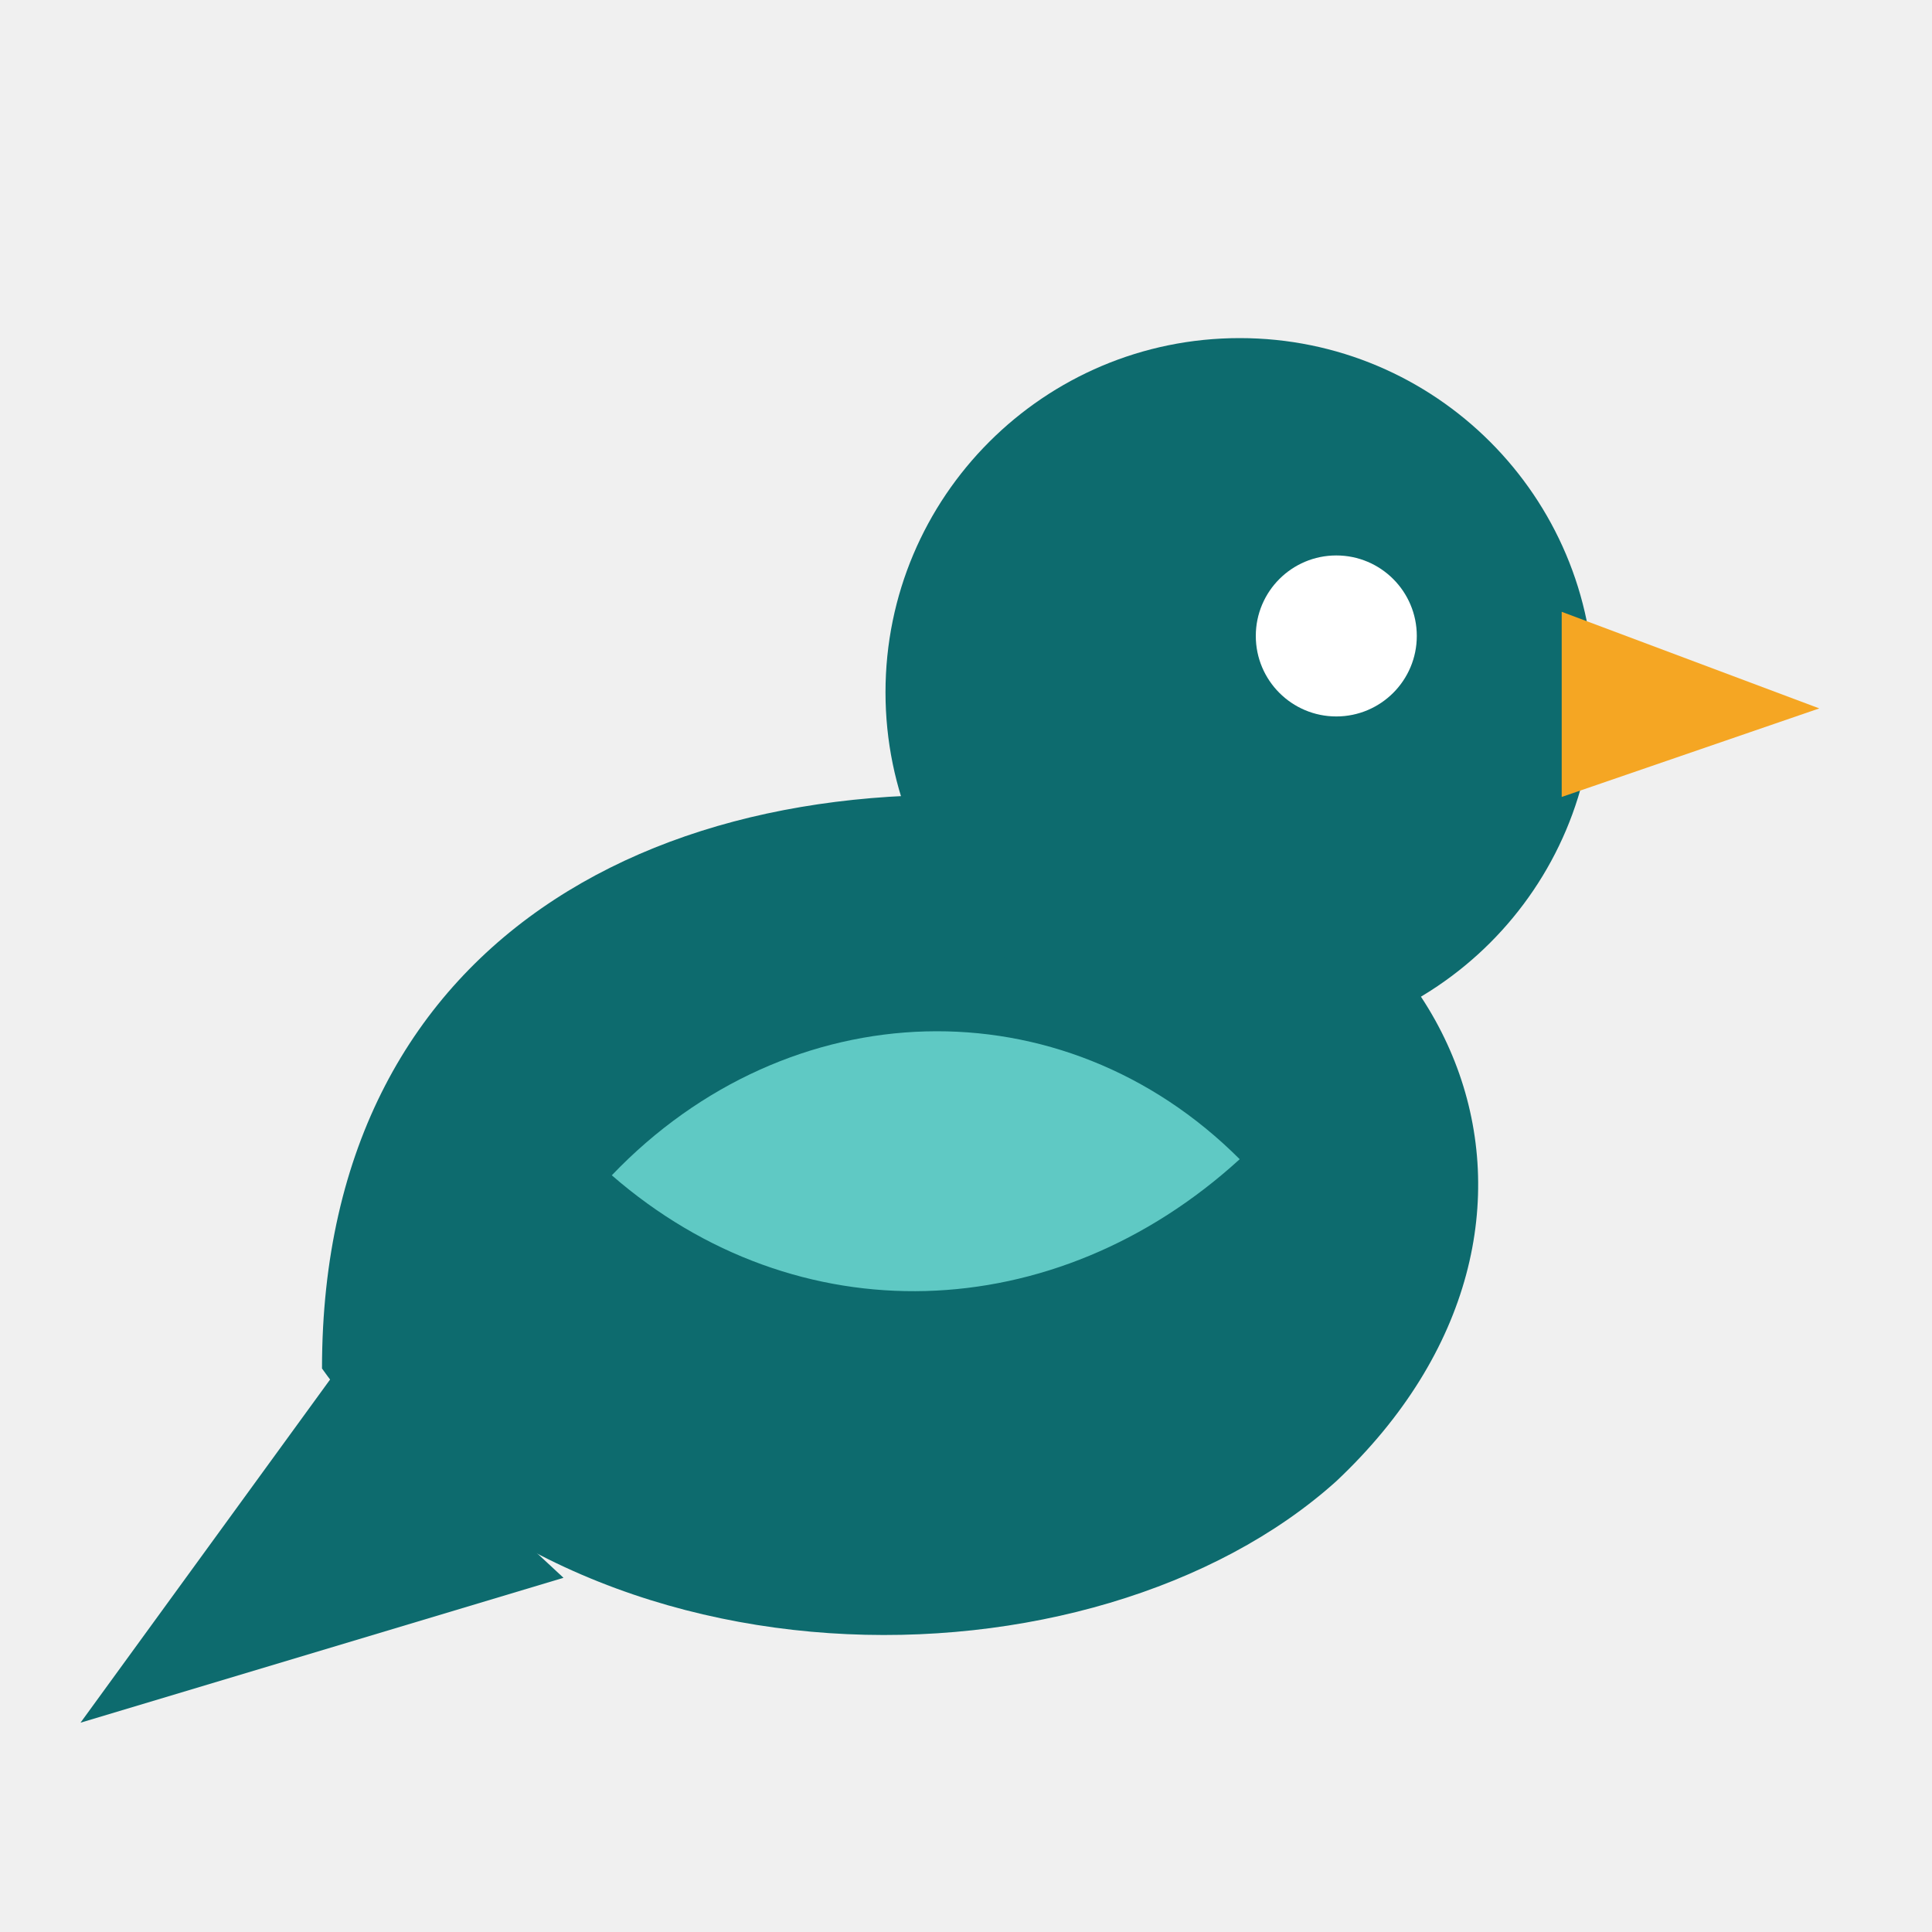
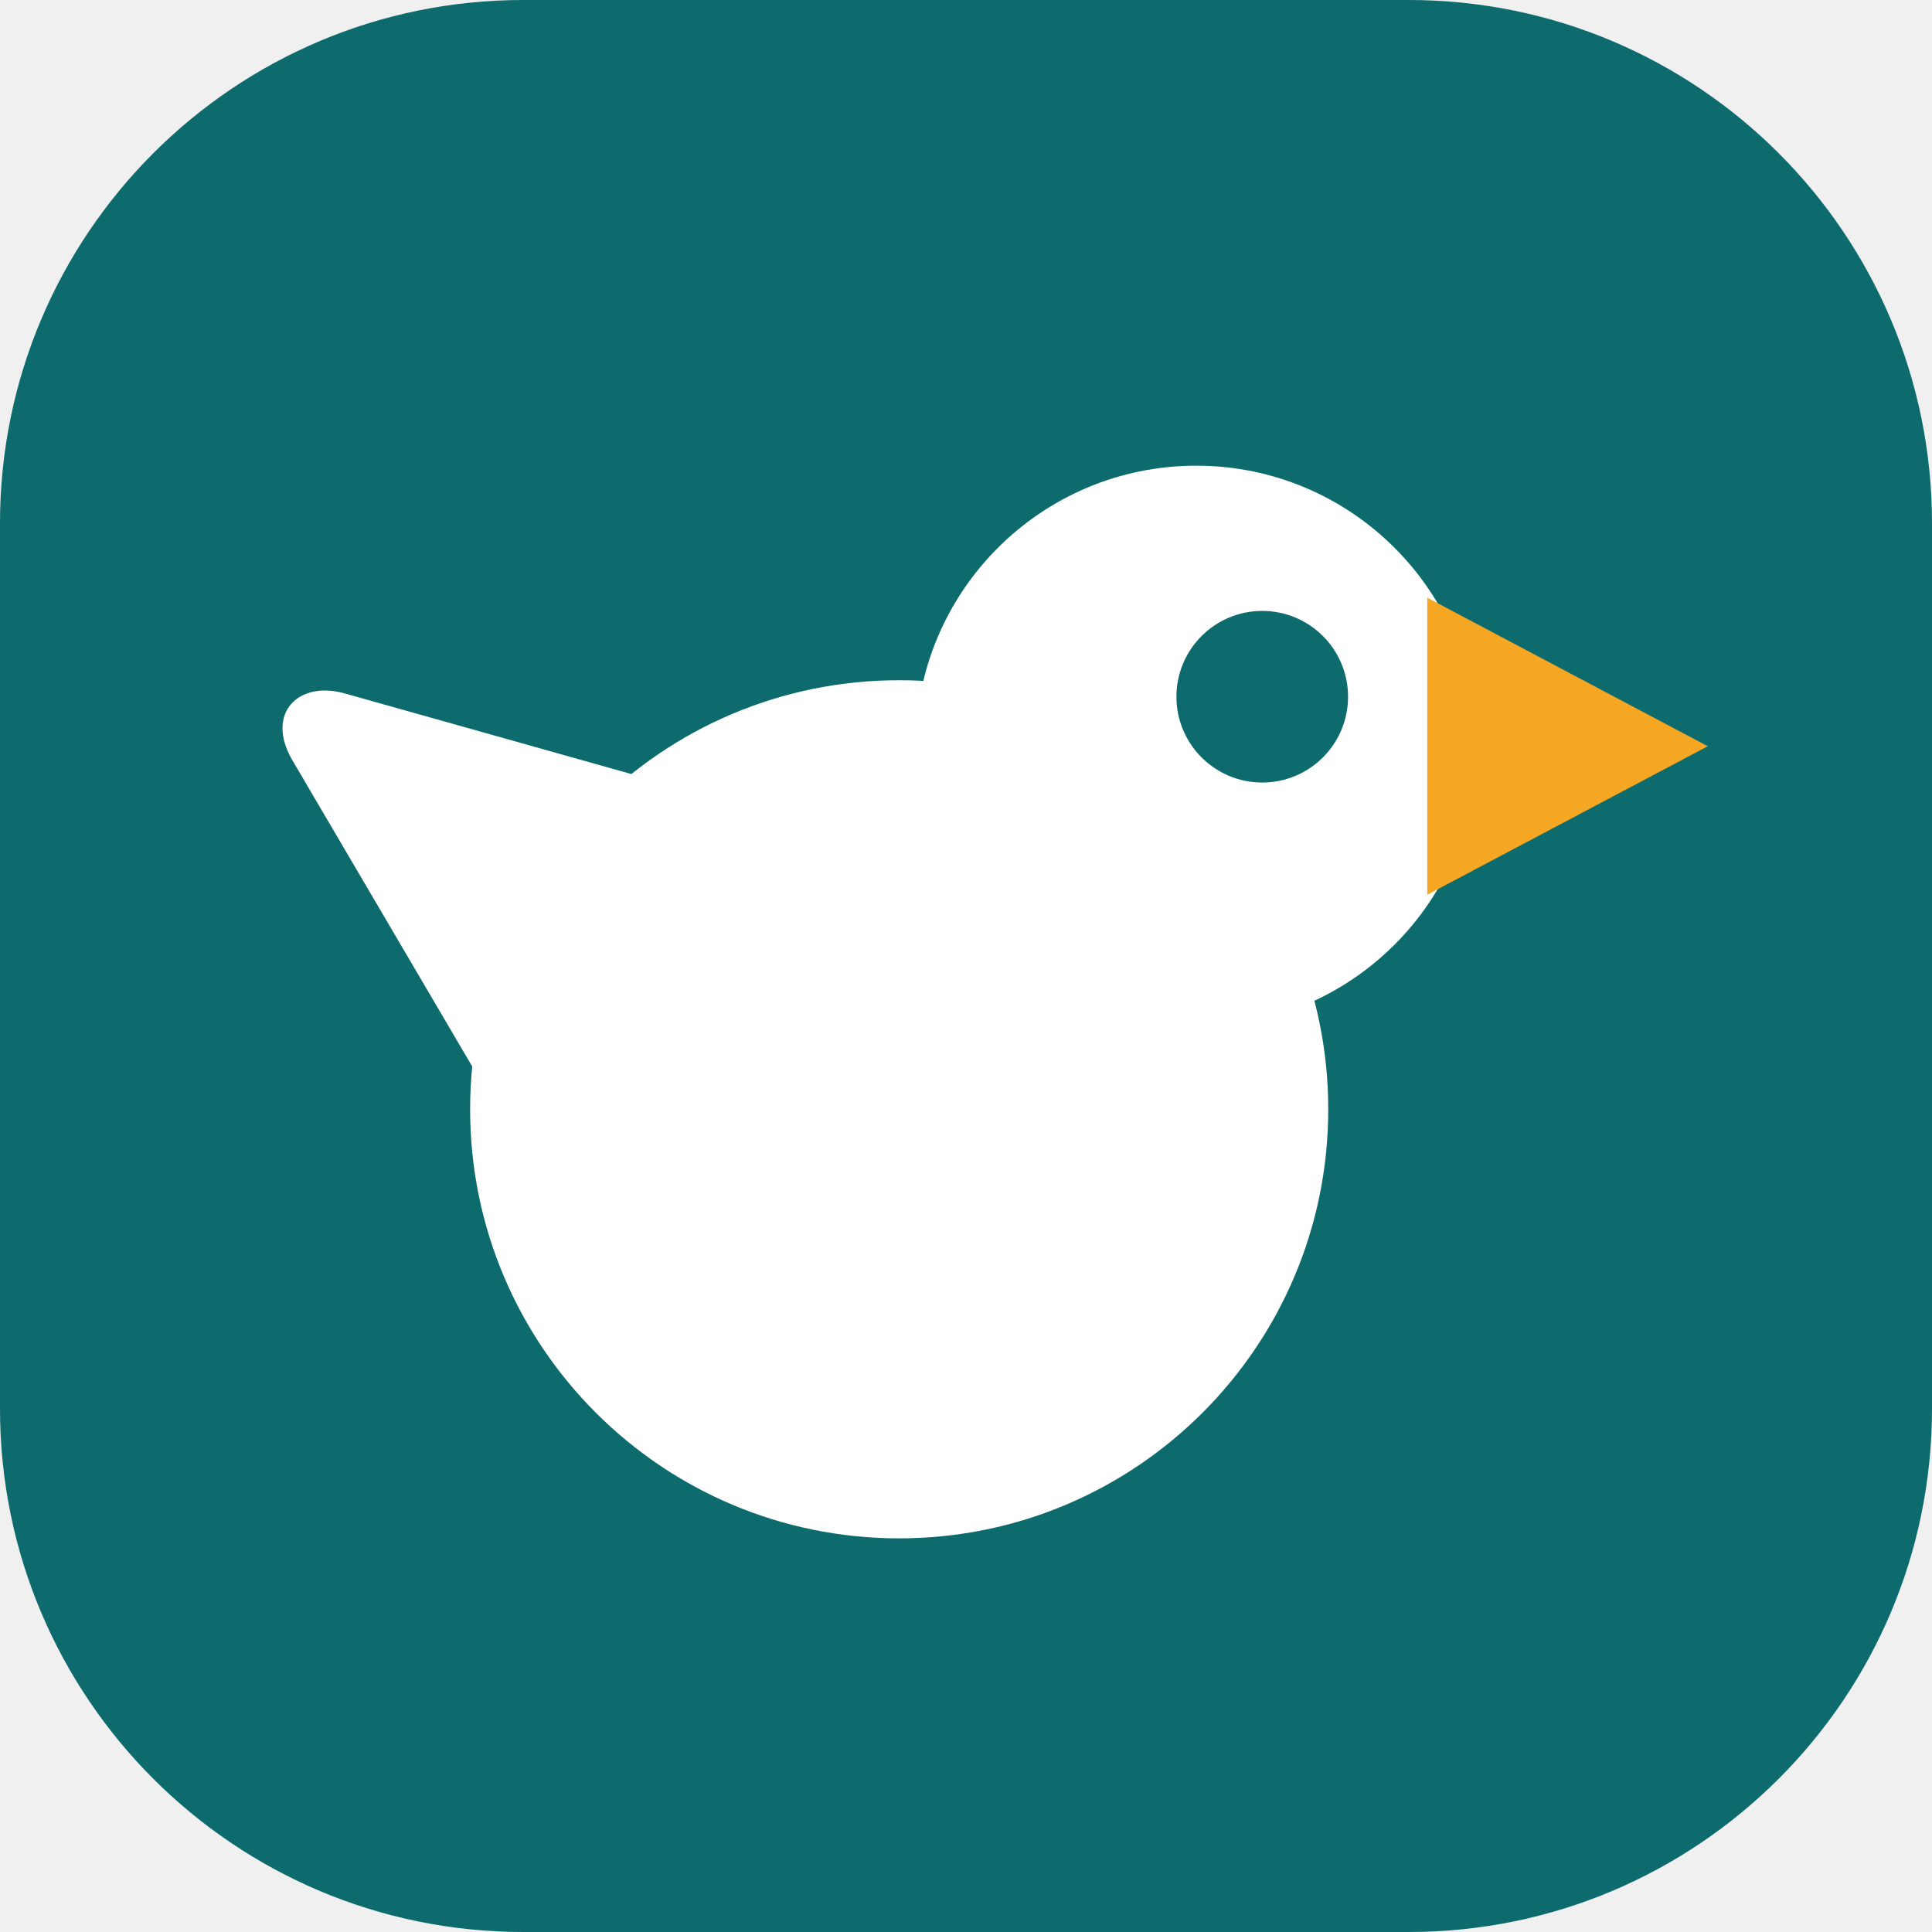
- <svg xmlns="http://www.w3.org/2000/svg" viewBox="0 0 24 24">
-   <path d="M4 17C4 11.5 8.5 9.3 13.6 10c4.6.7 6.4 5.2 3 8.4-3 2.7-9.6 2.8-12.6-1.4Z" style="fill:#0D6B6E;stroke:none" />
-   <path d="M4.2 17 1 21.4l6-1.8Z" style="fill:#0D6B6E;stroke:none" />
-   <circle cx="15.4" cy="8.6" r="4.4" style="fill:#0D6B6E;stroke:none" />
-   <path d="M19.4 7.6 22.6 8.8l-3.2 1.1Z" style="fill:#F5A623;stroke:none" />
-   <path d="M7.6 14.6c2.2-2.3 5.6-2.4 7.8-.2-2.3 2.1-5.5 2.2-7.8.2Z" style="fill:#5FC9C4;stroke:none" />
-   <circle cx="16.6" cy="7.9" r="1" style="fill:#FFFFFF;stroke:none" />
+ <svg xmlns="http://www.w3.org/2000/svg" viewBox="0 0 48 48">
+   <style>.t{fill:#0D6B6E}.b{fill:#FFFFFF}@media (prefers-color-scheme:dark){.t{fill:#5FC9C4}.b{fill:#06201F}}</style>
+   <rect class="t" width="48" height="48" rx="13" />
+   <g transform="translate(4.3 4.6) scale(.82)">
+     <path class="b" d="M11 30 3.6 17.4c-.8-1.4.2-2.4 1.6-2L18 19Z" />
+     <circle class="b" cx="22" cy="28" r="13" />
+     <circle class="b" cx="31" cy="17" r="8.5" />
+     <path d="M38 12.5 46.5 17 38 21.5Z" fill="#F5A623" />
+     <circle class="t" cx="33" cy="15.5" r="2.6" />
+   </g>
</svg>
